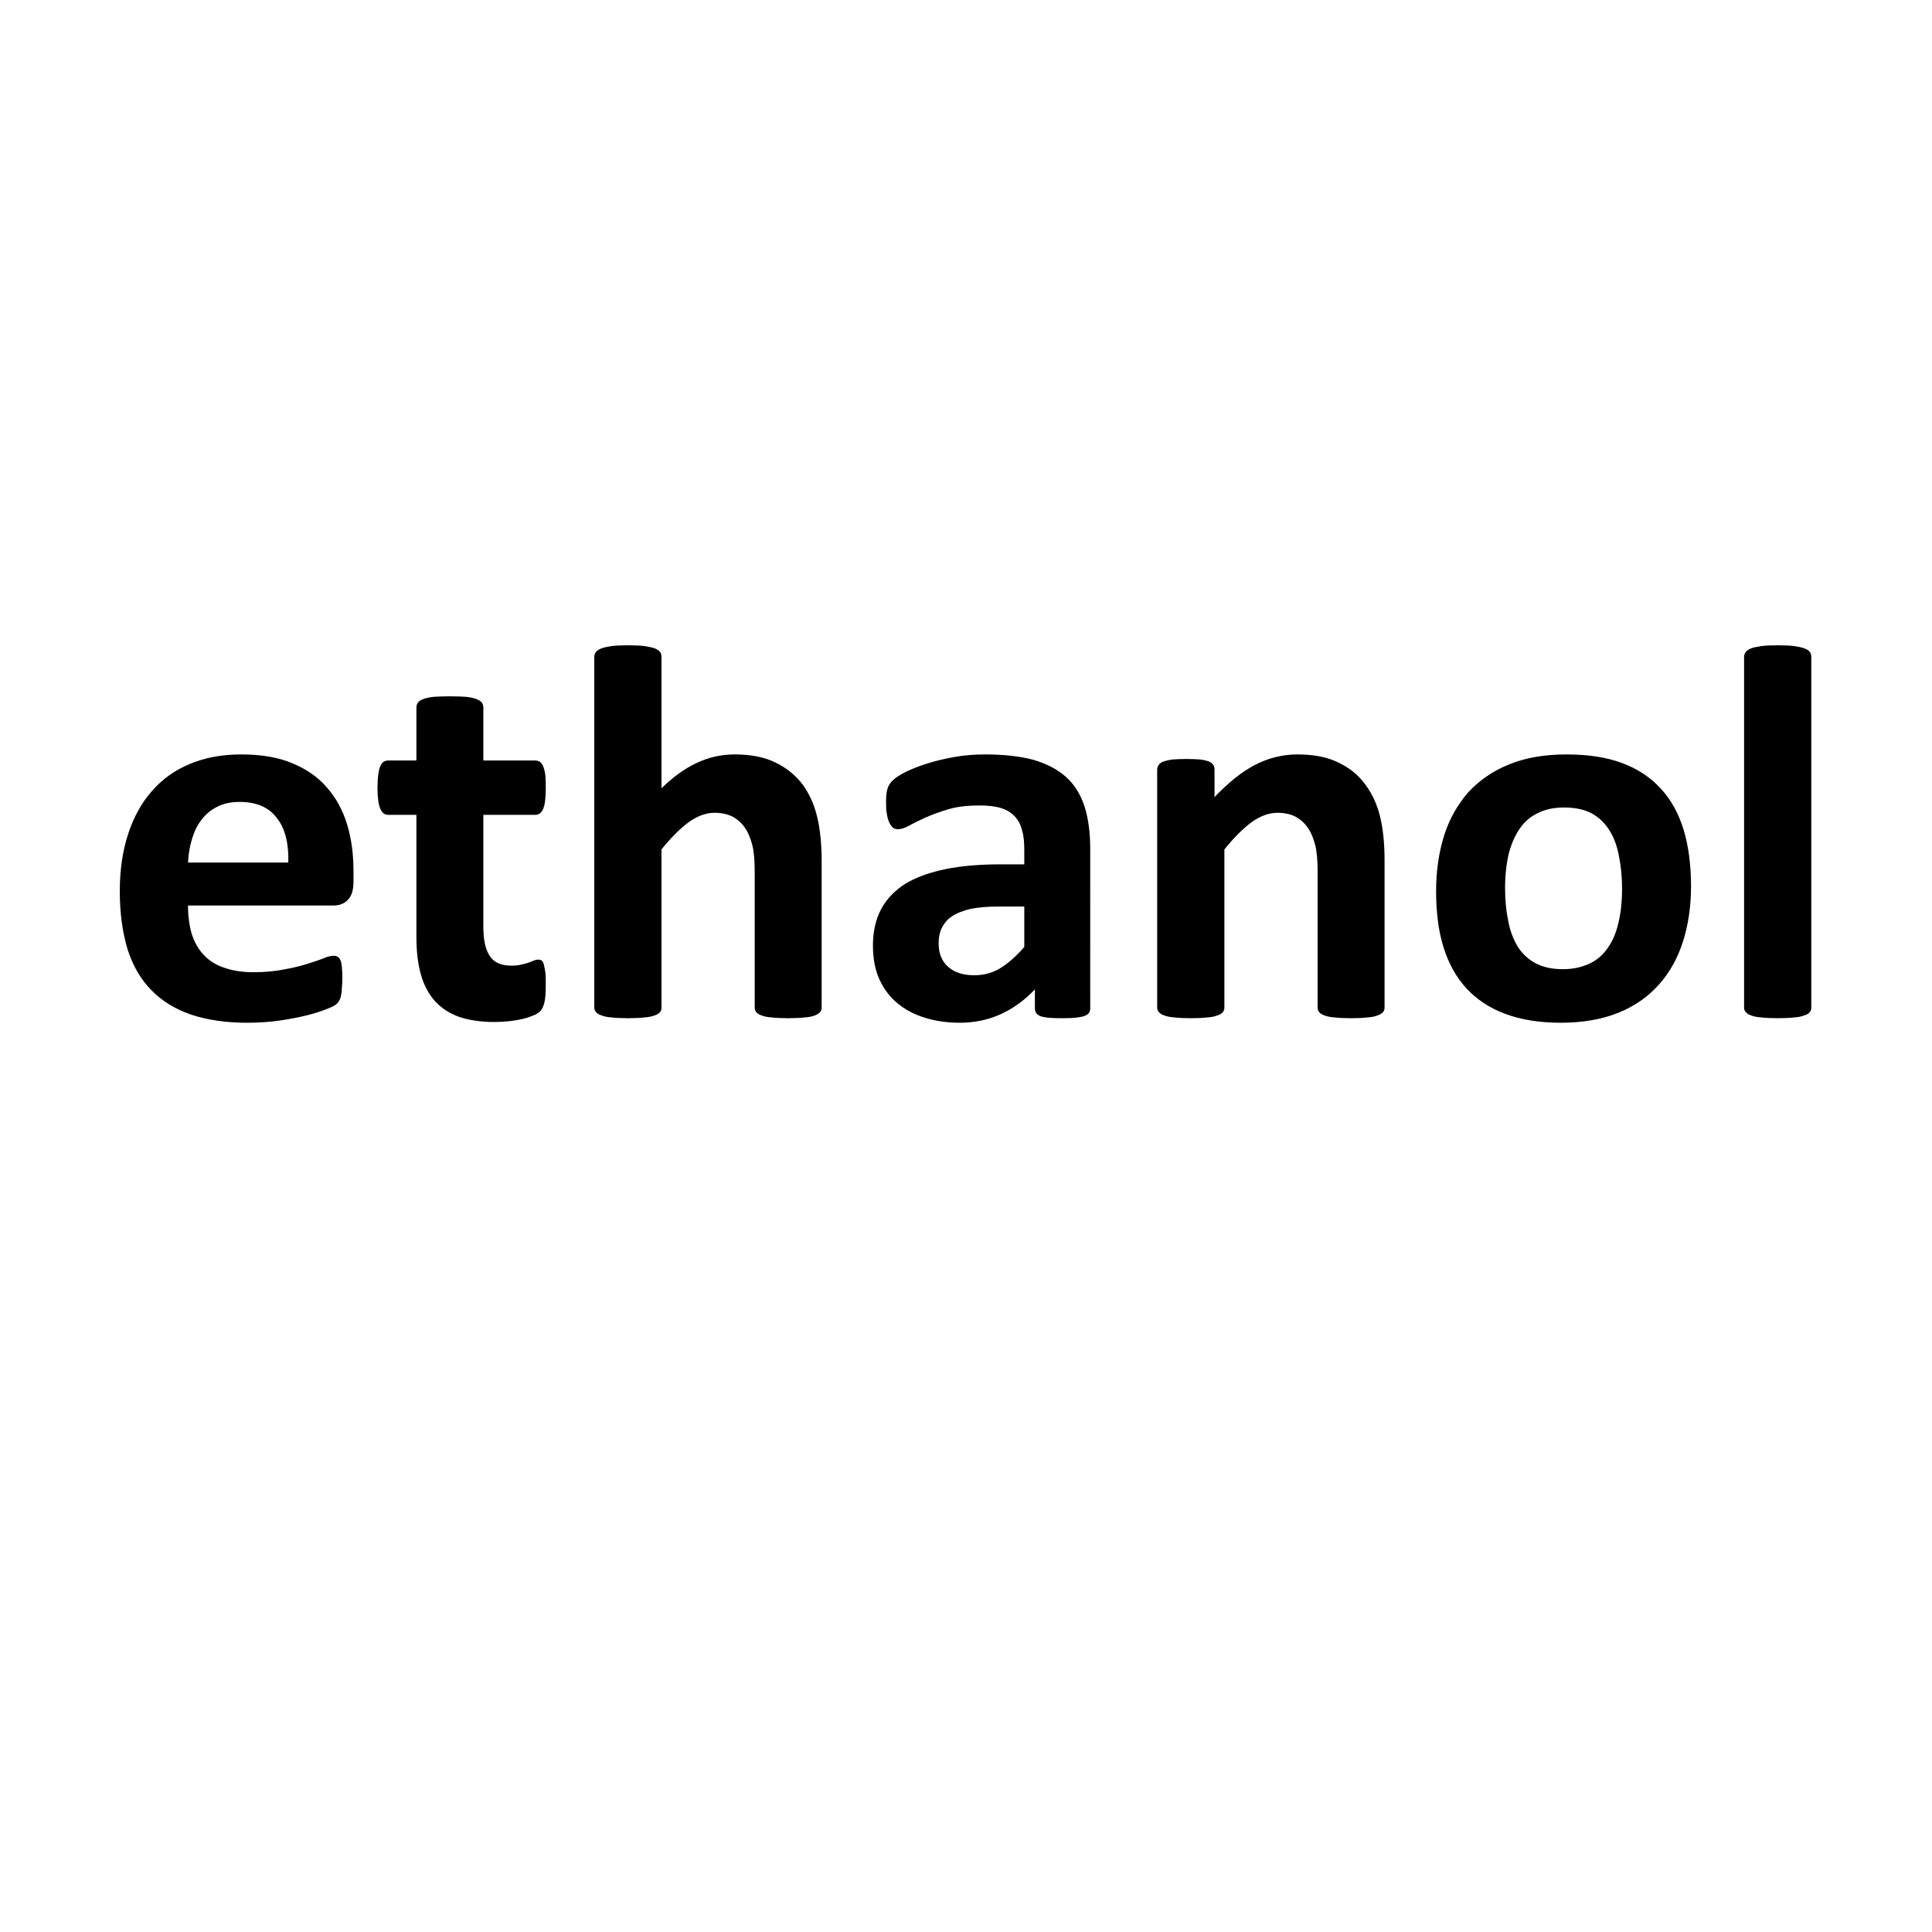
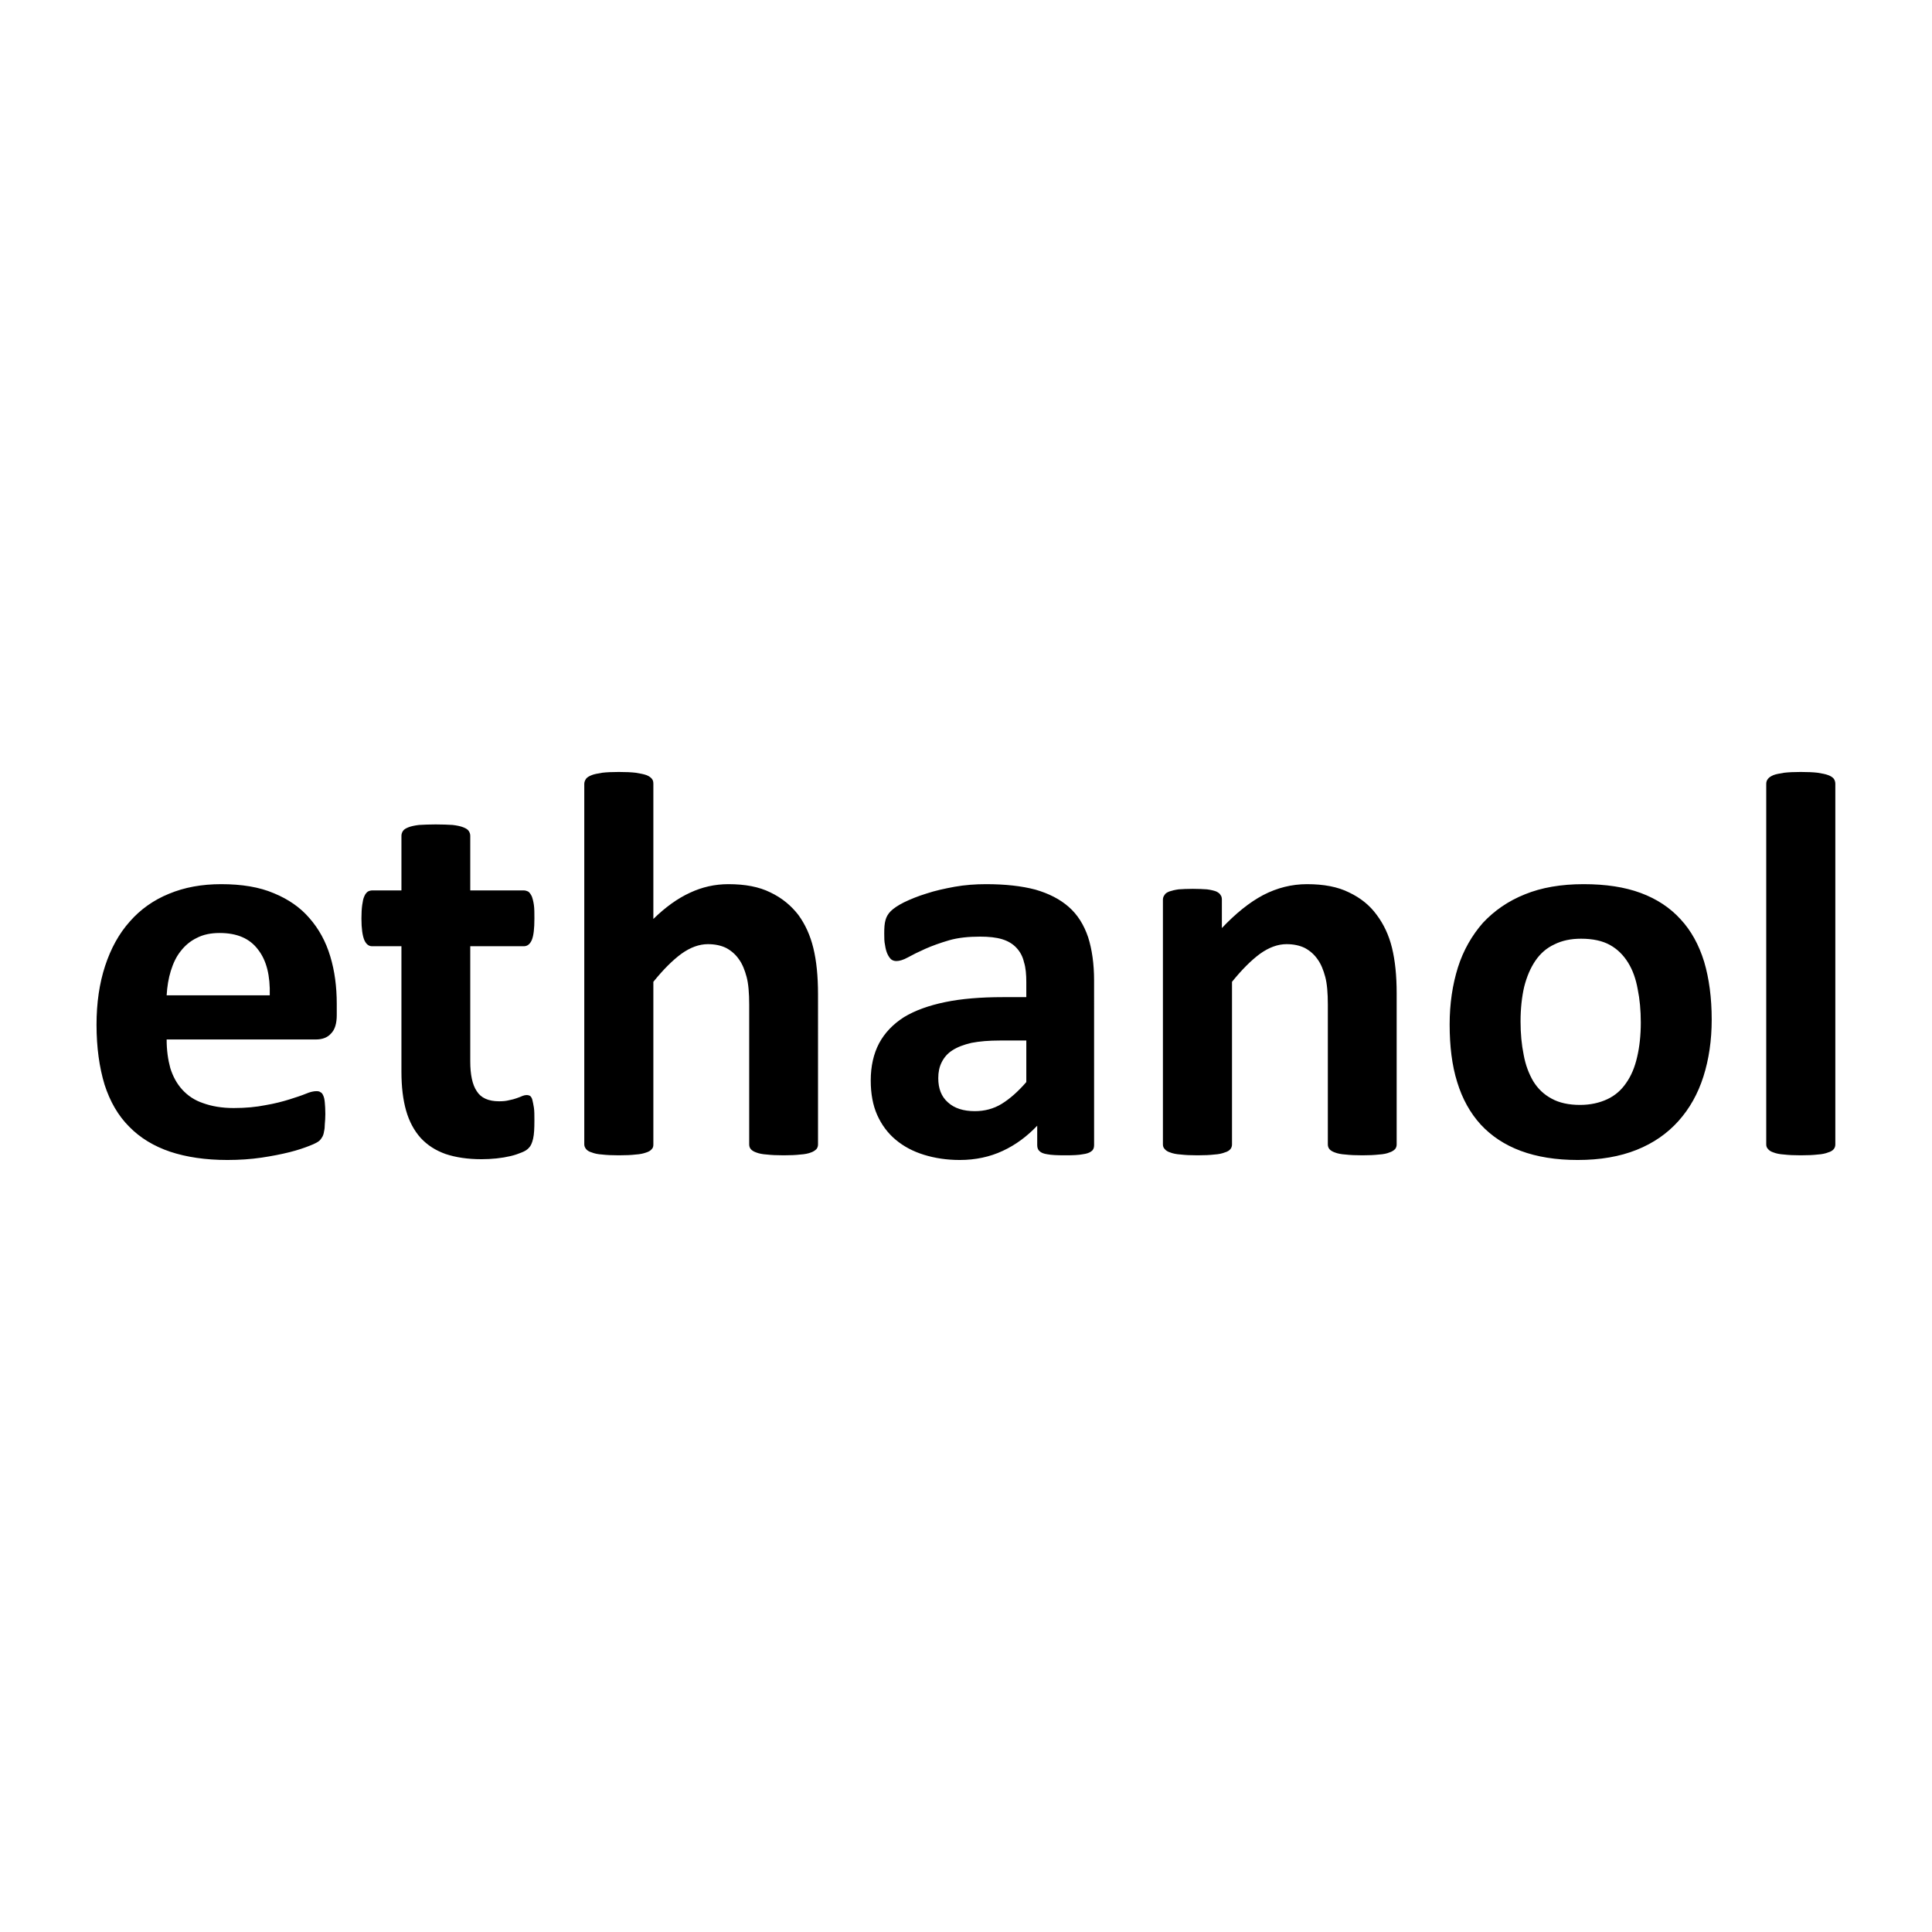
- <svg xmlns="http://www.w3.org/2000/svg" stroke="currentColor" fill="currentColor" width="1000" height="1000" id="svg4152" version="1.1" viewBox="0 0 1000 1000">
+ <svg xmlns="http://www.w3.org/2000/svg" stroke="currentColor" fill="currentColor" width="1000" height="1000" id="svg4152" version="1.1" viewBox="13.4 -54.7 972.8 972.8">
  <defs id="defs5498">
    <marker style="overflow:visible" id="marker4233" refX="0.0" refY="0.0" orient="auto">
      <path transform="scale(0.8)" style="fill-rule:evenodd;stroke-width:1pt;stroke-opacity:1;fill-opacity:1" d="M 5.77,0.0 L -2.88,5.0 L -2.88,-5.0 L 5.77,0.0 z " id="path4235" />
    </marker>
    <marker style="overflow:visible" id="marker4755" refX="0.0" refY="0.0" orient="auto">
      <path transform="scale(0.8)" style="fill-rule:evenodd;stroke-width:1pt;stroke-opacity:1;fill-opacity:1" d="M 5.77,0.0 L -2.88,5.0 L -2.88,-5.0 L 5.77,0.0 z " id="path4757" />
    </marker>
    <marker orient="auto" refY="0.0" refX="0.0" id="Arrow1Lend" style="overflow:visible;">
      <path id="path4164" d="M 0.0,0.0 L 5.0,-5.0 L -12.5,0.0 L 5.0,5.0 L 0.0,0.0 z " style="fill-rule:evenodd;stroke-width:1pt;stroke-opacity:1;fill-opacity:1" transform="scale(0.8) rotate(180) translate(12.5,0)" />
    </marker>
    <marker orient="auto" refY="0.0" refX="0.0" id="Arrow2Lend" style="overflow:visible;">
      <path id="path4182" style="fill-rule:evenodd;stroke-width:0.625;stroke-linejoin:round;stroke-opacity:1;fill-opacity:1" d="M 8.719,4.034 L -2.207,0.016 L 8.719,-4.002 C 6.973,-1.63 6.983,1.616 8.719,4.034 z " transform="scale(1.1) rotate(180) translate(1,0)" />
    </marker>
    <pattern y="0" x="0" height="6" width="6" patternUnits="userSpaceOnUse" id="EMFhbasepattern" />
  </defs>
  <path id="path5087" d="m 182.965,456.404 c 0,4.185 -0.915,7.323 -2.877,9.285 -1.831,2.093 -4.446,3.008 -7.716,3.008 l -75.063,0 c 0,5.362 0.654,10.07 1.831,14.385 1.308,4.185 3.269,7.846 6.016,10.854 2.746,3.008 6.146,5.362 10.461,6.8 4.316,1.569 9.416,2.485 15.431,2.485 6.146,0 11.377,-0.524 15.954,-1.439 4.707,-0.784 8.631,-1.831 12.031,-2.877 3.269,-1.046 6.146,-1.961 8.369,-2.877 2.092,-0.915 3.923,-1.307 5.361,-1.307 0.784,0 1.57,0.131 1.962,0.522 0.654,0.262 1.046,0.784 1.439,1.7 0.392,0.784 0.654,1.961 0.784,3.531 0.131,1.439 0.262,3.4 0.262,5.754 0,1.962 -0.131,3.662 -0.262,5.1 0,1.439 -0.131,2.615 -0.392,3.662 -0.131,1.046 -0.392,1.831 -0.784,2.615 -0.393,0.653 -0.784,1.308 -1.438,1.962 -0.654,0.654 -2.223,1.569 -4.97,2.615 -2.615,1.046 -6.016,2.223 -10.2,3.269 -4.185,1.046 -8.892,1.961 -14.124,2.746 -5.362,0.784 -11.115,1.177 -17.131,1.177 -10.985,0 -20.662,-1.439 -28.901,-4.185 -8.108,-2.746 -15.039,-6.931 -20.531,-12.554 C 72.855,507.013 68.801,499.951 66.055,491.451 63.438,482.821 62,472.751 62,461.243 c 0,-10.854 1.438,-20.793 4.315,-29.555 2.877,-8.762 6.931,-16.216 12.423,-22.362 5.362,-6.146 12.031,-10.854 19.747,-13.992 7.847,-3.269 16.608,-4.839 26.285,-4.839 10.331,0 19.224,1.439 26.547,4.577 7.324,3.008 13.339,7.193 17.916,12.554 4.708,5.362 8.238,11.77 10.461,19.224 2.223,7.323 3.269,15.3 3.269,23.931 z m -33.739,-9.939 c 0.262,-9.808 -1.57,-17.523 -5.885,-23.016 -4.185,-5.623 -10.593,-8.369 -19.354,-8.369 -4.446,0 -8.238,0.784 -11.508,2.485 -3.269,1.569 -6.016,3.923 -8.108,6.669 -2.223,2.746 -3.792,6.146 -4.969,9.938 -1.177,3.793 -1.831,7.847 -2.092,12.293 z m 133.257,62.902 c 0,4.054 -0.131,7.062 -0.653,9.285 -0.524,2.223 -1.177,3.662 -2.092,4.577 -0.784,0.915 -1.961,1.7 -3.662,2.354 -1.569,0.653 -3.4,1.308 -5.623,1.831 -2.223,0.524 -4.577,0.915 -7.062,1.177 -2.485,0.262 -5.1,0.392 -7.585,0.392 -6.931,0 -12.946,-0.915 -18.046,-2.616 -5.1,-1.831 -9.154,-4.446 -12.554,-8.108 -3.269,-3.662 -5.754,-8.238 -7.323,-13.731 -1.569,-5.492 -2.354,-12.031 -2.354,-19.616 l 0,-63.163 -14.777,0 c -1.7,0 -3.008,-1.046 -3.923,-3.139 -0.915,-2.223 -1.438,-5.754 -1.438,-10.854 0,-2.616 0.131,-4.97 0.393,-6.8 0.262,-1.831 0.523,-3.269 1.046,-4.316 0.392,-1.046 1.046,-1.831 1.7,-2.354 0.654,-0.393 1.438,-0.654 2.485,-0.654 l 14.516,0 0,-27.462 c 0,-0.915 0.262,-1.7 0.784,-2.485 0.523,-0.784 1.438,-1.308 2.746,-1.831 1.308,-0.522 3.139,-0.915 5.362,-1.177 2.354,-0.131 5.1,-0.262 8.369,-0.262 3.4,0 6.277,0.131 8.501,0.262 2.223,0.262 4.054,0.653 5.361,1.177 1.308,0.522 2.223,1.046 2.746,1.831 0.523,0.784 0.784,1.569 0.784,2.485 l 0,27.462 26.808,0 c 0.915,0 1.7,0.262 2.484,0.654 0.653,0.522 1.177,1.307 1.7,2.354 0.392,1.046 0.784,2.485 1.046,4.316 0.262,1.831 0.262,4.185 0.262,6.8 0,5.1 -0.392,8.631 -1.308,10.854 -0.915,2.093 -2.223,3.139 -4.054,3.139 l -26.939,0 0,57.932 c 0,6.67 1.046,11.77 3.269,15.039 2.092,3.4 5.885,5.1 11.246,5.1 1.831,0 3.531,-0.131 4.969,-0.524 1.438,-0.262 2.877,-0.654 3.923,-1.046 1.177,-0.392 2.093,-0.784 3.008,-1.177 0.653,-0.262 1.438,-0.392 2.093,-0.392 0.524,0 1.046,0.131 1.569,0.392 0.522,0.393 0.915,1.046 1.177,1.962 0.262,1.046 0.522,2.354 0.784,3.923 0.262,1.7 0.262,3.793 0.262,6.408 z m 142.804,12.162 c 0,0.915 -0.262,1.7 -0.784,2.354 -0.654,0.653 -1.57,1.308 -2.746,1.7 -1.308,0.524 -3.138,0.915 -5.362,1.046 -2.223,0.262 -5.1,0.392 -8.369,0.392 -3.4,0 -6.277,-0.131 -8.5,-0.392 -2.223,-0.131 -4.054,-0.522 -5.362,-1.046 -1.177,-0.392 -2.223,-1.046 -2.746,-1.7 -0.524,-0.654 -0.784,-1.439 -0.784,-2.354 l 0,-70.356 c 0,-5.885 -0.393,-10.593 -1.308,-13.993 -0.915,-3.4 -2.092,-6.408 -3.792,-8.762 -1.7,-2.484 -3.793,-4.315 -6.408,-5.754 -2.615,-1.308 -5.754,-1.962 -9.285,-1.962 -4.316,0 -8.762,1.57 -13.339,4.839 -4.446,3.269 -9.154,7.977 -14.124,14.123 l 0,81.864 c 0,0.915 -0.131,1.7 -0.784,2.354 -0.522,0.653 -1.439,1.308 -2.746,1.7 -1.438,0.524 -3.138,0.915 -5.362,1.046 -2.223,0.262 -4.97,0.392 -8.5,0.392 -3.4,0 -6.146,-0.131 -8.369,-0.392 -2.223,-0.131 -3.923,-0.522 -5.231,-1.046 -1.439,-0.392 -2.354,-1.046 -2.877,-1.7 -0.522,-0.654 -0.915,-1.439 -0.915,-2.354 l 0,-181.512 c 0,-1.046 0.392,-1.831 0.915,-2.615 0.524,-0.653 1.438,-1.308 2.877,-1.831 1.308,-0.522 3.008,-0.784 5.231,-1.177 2.223,-0.262 4.969,-0.393 8.369,-0.393 3.531,0 6.277,0.131 8.5,0.393 2.223,0.392 3.923,0.654 5.362,1.177 1.308,0.522 2.223,1.177 2.746,1.831 0.654,0.784 0.784,1.569 0.784,2.615 l 0,68.002 c 6.016,-5.885 12.162,-10.331 18.439,-13.208 6.147,-2.877 12.554,-4.316 19.354,-4.316 8.369,0 15.431,1.308 21.185,4.185 5.754,2.746 10.331,6.539 13.993,11.246 3.531,4.838 6.015,10.331 7.585,16.739 1.569,6.408 2.354,14.123 2.354,23.278 z m 139.012,0.392 c 0,1.308 -0.392,2.354 -1.307,3.008 -0.918,0.784 -2.357,1.308 -4.45,1.569 -1.961,0.393 -4.838,0.522 -8.761,0.522 -4.055,0 -7.063,-0.131 -9.024,-0.522 -1.83,-0.262 -3.136,-0.784 -3.923,-1.569 -0.783,-0.654 -1.175,-1.7 -1.175,-3.008 l 0,-9.808 c -5.101,5.362 -10.854,9.677 -17.393,12.685 -6.408,3.008 -13.73,4.577 -21.58,4.577 -6.536,0 -12.552,-0.915 -18.045,-2.615 -5.493,-1.7 -10.203,-4.185 -14.253,-7.585 -3.923,-3.269 -7.063,-7.454 -9.288,-12.423 -2.221,-4.969 -3.268,-10.854 -3.268,-17.393 0,-7.193 1.438,-13.47 4.186,-18.701 2.876,-5.361 7.059,-9.677 12.552,-13.208 5.625,-3.4 12.556,-5.885 20.793,-7.585 8.241,-1.7 17.917,-2.485 28.902,-2.485 l 11.9,0 0,-7.454 c 0,-3.923 -0.263,-7.323 -1.179,-10.2 -0.655,-2.877 -1.962,-5.231 -3.791,-7.192 -1.83,-1.961 -4.186,-3.4 -7.194,-4.316 -3.008,-0.915 -6.667,-1.308 -11.114,-1.308 -5.756,0 -10.986,0.522 -15.564,1.831 -4.446,1.308 -8.501,2.746 -12.028,4.315 -3.531,1.569 -6.411,3.008 -8.764,4.316 -2.353,1.308 -4.314,1.831 -5.753,1.831 -1.046,0 -1.961,-0.262 -2.748,-0.915 -0.651,-0.654 -1.306,-1.569 -1.83,-2.746 -0.524,-1.177 -0.914,-2.616 -1.179,-4.447 -0.392,-1.7 -0.392,-3.662 -0.392,-5.754 0,-2.877 0.132,-5.1 0.655,-6.8 0.392,-1.569 1.307,-3.139 2.616,-4.446 1.307,-1.308 3.531,-2.877 6.667,-4.446 3.272,-1.569 7.063,-3.138 11.377,-4.446 4.314,-1.439 9.156,-2.485 14.125,-3.4 5.097,-0.915 10.462,-1.308 15.823,-1.308 9.675,0 17.917,0.915 24.847,2.746 6.799,1.962 12.42,4.839 16.866,8.762 4.45,3.923 7.586,9.023 9.679,15.17 1.961,6.146 3.008,13.47 3.008,21.839 z m -34.131,-52.701 -13.21,0 c -5.621,0 -10.33,0.393 -14.381,1.177 -3.927,0.915 -7.063,2.092 -9.679,3.792 -2.485,1.569 -4.183,3.662 -5.361,6.016 -1.179,2.354 -1.702,4.969 -1.702,7.977 0,5.231 1.57,9.285 4.841,12.162 3.268,3.008 7.846,4.446 13.598,4.446 4.838,0 9.416,-1.177 13.47,-3.662 4.055,-2.485 8.237,-6.146 12.424,-10.985 z m 186.48,52.309 c 0,0.915 -0.26,1.7 -0.783,2.354 -0.655,0.654 -1.57,1.308 -2.876,1.7 -1.179,0.524 -3.008,0.915 -5.233,1.046 -2.353,0.262 -5.101,0.393 -8.369,0.393 -3.4,0 -6.276,-0.131 -8.501,-0.393 -2.221,-0.131 -4.055,-0.522 -5.361,-1.046 -1.179,-0.393 -2.221,-1.046 -2.745,-1.7 -0.524,-0.653 -0.787,-1.438 -0.787,-2.354 l 0,-70.356 c 0,-5.885 -0.391,-10.593 -1.306,-13.993 -0.915,-3.4 -2.093,-6.408 -3.795,-8.762 -1.698,-2.484 -3.791,-4.315 -6.408,-5.754 -2.613,-1.308 -5.753,-1.962 -9.284,-1.962 -4.314,0 -8.761,1.57 -13.339,4.839 -4.446,3.269 -9.152,7.977 -14.122,14.123 l 0,81.864 c 0,0.915 -0.263,1.7 -0.787,2.354 -0.524,0.654 -1.438,1.308 -2.876,1.7 -1.306,0.524 -3.008,0.915 -5.229,1.046 -2.225,0.262 -4.969,0.392 -8.501,0.392 -3.4,0 -6.148,-0.131 -8.369,-0.392 -2.225,-0.131 -4.055,-0.522 -5.365,-1.046 -1.306,-0.392 -2.221,-1.046 -2.745,-1.7 -0.655,-0.653 -0.914,-1.438 -0.914,-2.354 l 0,-123.188 c 0,-0.915 0.26,-1.7 0.783,-2.354 0.396,-0.784 1.179,-1.307 2.485,-1.831 1.179,-0.393 2.748,-0.784 4.578,-1.046 1.961,-0.131 4.314,-0.262 7.194,-0.262 2.876,0 5.361,0.131 7.191,0.262 1.961,0.262 3.531,0.653 4.578,1.046 1.046,0.524 1.83,1.046 2.221,1.831 0.524,0.654 0.655,1.439 0.655,2.354 l 0,14.254 c 6.931,-7.323 13.862,-12.947 20.793,-16.608 7.063,-3.662 14.385,-5.492 22.099,-5.492 8.369,0 15.432,1.308 21.188,4.185 5.753,2.746 10.33,6.408 13.862,11.246 3.528,4.708 6.144,10.2 7.714,16.608 1.57,6.408 2.353,13.993 2.353,22.885 z m 158.628,-62.902 c 0,10.593 -1.438,20.139 -4.186,28.77 -2.745,8.631 -6.931,16.085 -12.552,22.362 -5.625,6.277 -12.556,11.115 -21.056,14.516 -8.501,3.4 -18.44,5.1 -29.685,5.1 -10.986,0 -20.529,-1.569 -28.639,-4.577 -8.109,-3.008 -14.777,-7.454 -20.138,-13.208 -5.365,-5.885 -9.288,-12.947 -11.9,-21.447 -2.617,-8.369 -3.795,-18.047 -3.795,-29.032 0,-10.462 1.438,-20.008 4.186,-28.77 2.744,-8.631 7.063,-16.085 12.555,-22.362 5.753,-6.146 12.684,-10.985 21.184,-14.385 8.369,-3.4 18.176,-5.1 29.553,-5.1 11.117,0 20.661,1.438 28.77,4.446 8.109,3.008 14.777,7.454 20.01,13.208 5.361,5.754 9.284,12.946 11.9,21.447 2.485,8.369 3.791,18.177 3.791,29.031 z m -35.701,1.438 c 0,-6.015 -0.524,-11.639 -1.57,-16.739 -0.915,-5.1 -2.485,-9.546 -4.838,-13.339 -2.353,-3.793 -5.361,-6.8 -9.156,-8.893 -3.791,-2.092 -8.629,-3.138 -14.513,-3.138 -5.101,0 -9.547,0.915 -13.47,2.877 -3.923,1.831 -7.063,4.577 -9.547,8.238 -2.485,3.662 -4.314,7.977 -5.621,13.077 -1.179,5.1 -1.833,10.985 -1.833,17.523 0,6.016 0.524,11.639 1.57,16.739 0.915,5.1 2.616,9.546 4.838,13.339 2.357,3.792 5.361,6.669 9.288,8.762 3.791,2.093 8.629,3.139 14.254,3.139 5.229,0 9.807,-1.046 13.73,-2.877 3.923,-1.831 7.063,-4.577 9.547,-8.239 2.485,-3.531 4.314,-7.847 5.493,-13.077 1.175,-4.97 1.83,-10.854 1.83,-17.393 z m 97.948,61.463 c 0,0.915 -0.26,1.7 -0.783,2.354 -0.524,0.654 -1.438,1.308 -2.876,1.7 -1.31,0.524 -3.008,0.915 -5.233,1.046 -2.221,0.262 -4.97,0.392 -8.501,0.392 -3.4,0 -6.144,-0.131 -8.369,-0.392 -2.221,-0.131 -4.055,-0.522 -5.361,-1.046 -1.306,-0.392 -2.221,-1.046 -2.745,-1.7 -0.655,-0.653 -0.918,-1.438 -0.918,-2.354 l 0,-181.512 c 0,-1.046 0.263,-1.831 0.918,-2.615 0.524,-0.654 1.438,-1.308 2.745,-1.831 1.306,-0.522 3.14,-0.784 5.361,-1.177 2.225,-0.262 4.97,-0.393 8.369,-0.393 3.531,0 6.279,0.131 8.501,0.393 2.225,0.392 3.923,0.653 5.233,1.177 1.438,0.522 2.353,1.177 2.876,1.831 0.524,0.784 0.783,1.569 0.783,2.615 z" style="fill-opacity:1;fill-rule:nonzero;stroke:none" />
</svg>
